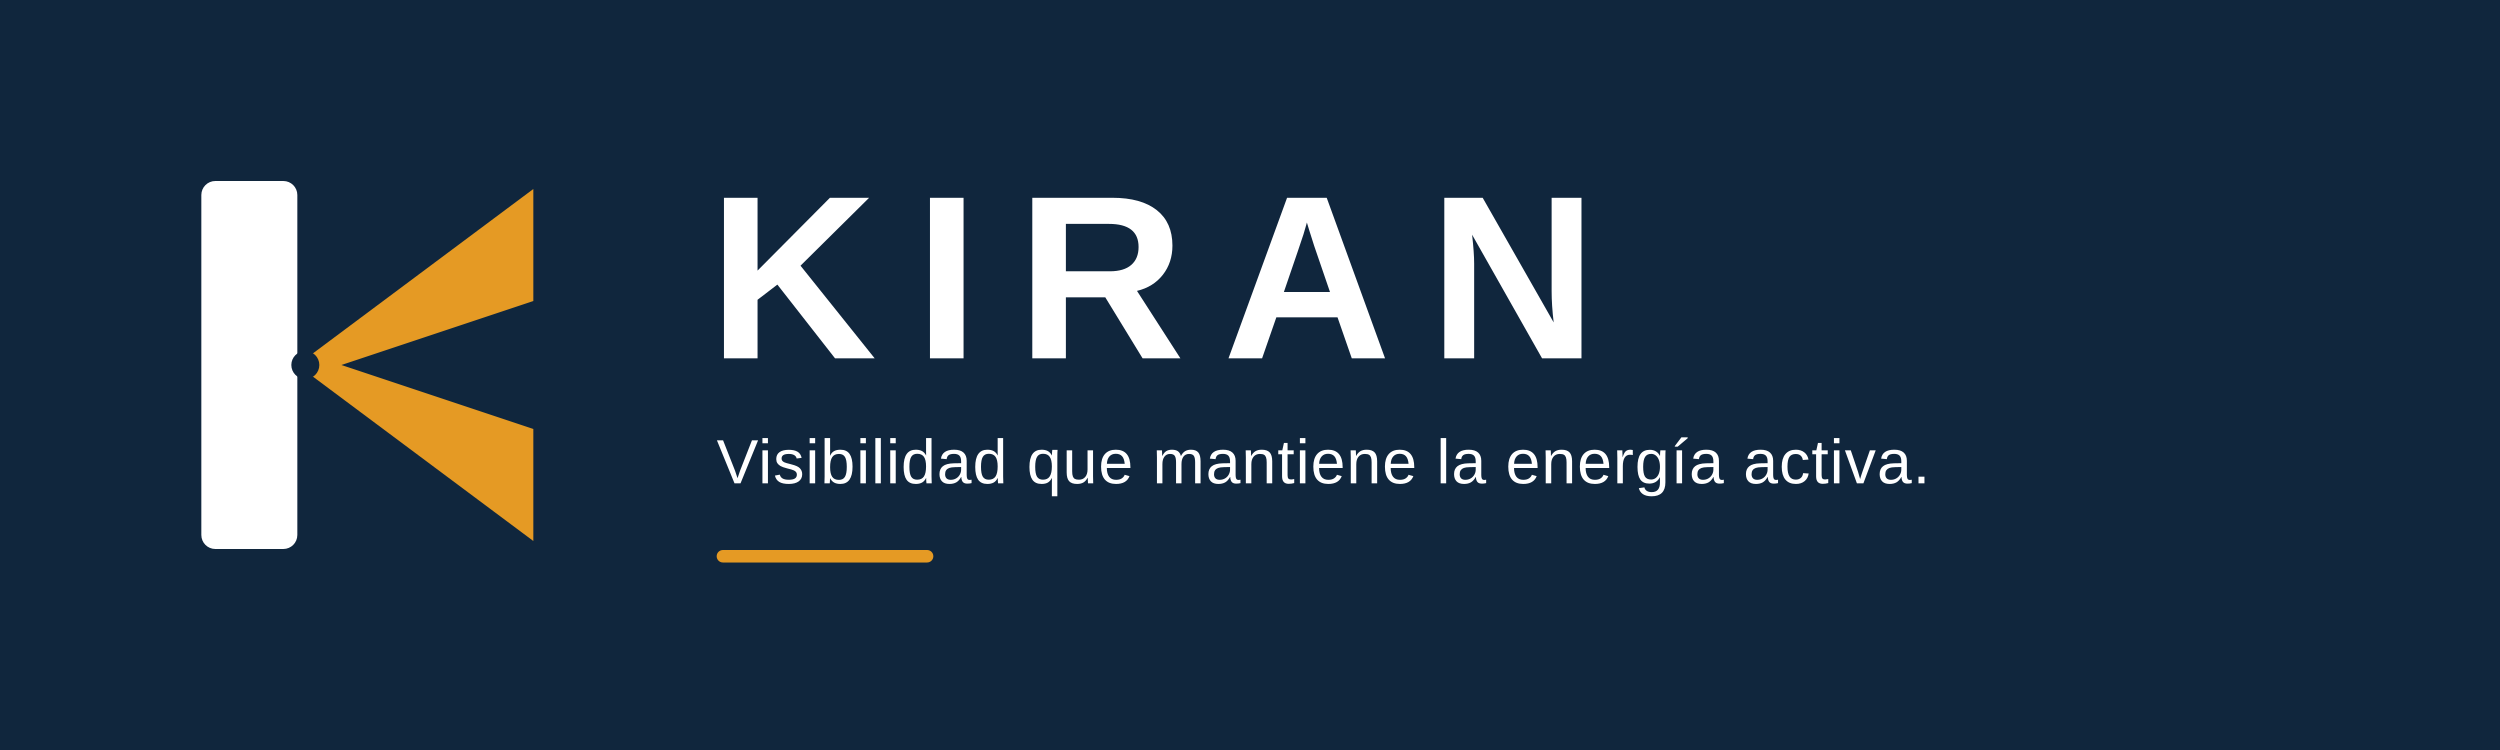
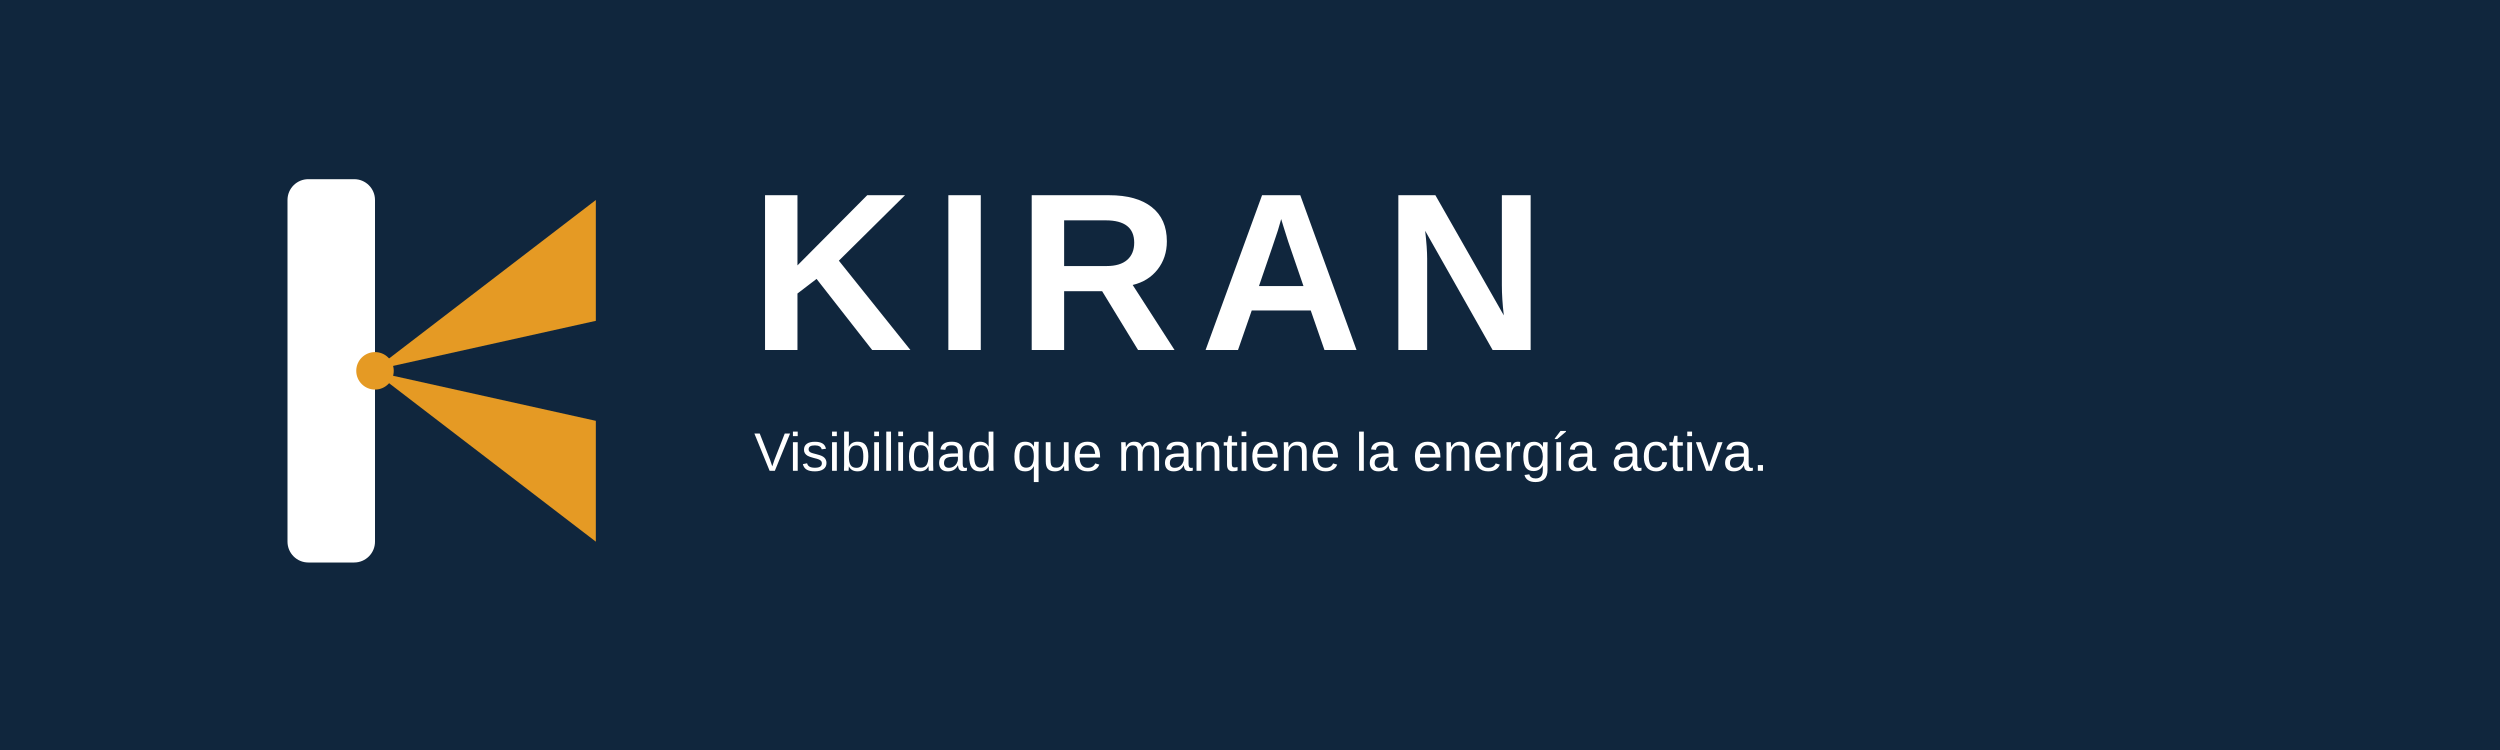
<svg xmlns="http://www.w3.org/2000/svg" viewBox="0 0 1200 360" role="img" aria-labelledby="title desc">
  <rect width="1200" height="360" fill="#10263D" />
-   <g transform="translate(64 60) scale(.96)">
-     <rect x="34" y="28" width="48" height="184" rx="7" fill="#FFFFFF" />
-     <path d="M82 120L200 32V88L92 124Z" fill="#E59A24" />
-     <path d="M82 120L200 208V152L92 116Z" fill="#E59A24" />
-     <circle cx="86" cy="120" r="7" fill="#10263D" />
+   <g transform="translate(88 58)">
+     <rect x="50" y="28" width="42" height="184" rx="10" fill="#FFFFFF" />
+     <path d="M91 120L198 38V96L99 118Z" fill="#E59A24" />
+     <path d="M91 120L198 202V144L99 122Z" fill="#E59A24" />
+     <circle cx="92" cy="120" r="9" fill="#E59A24" />
  </g>
-   <g fill="#FFFFFF" font-family="'Aptos Display','Montserrat','Arial',sans-serif">
-     <text x="340" y="172" font-size="112" font-weight="700" letter-spacing="18">KIRAN</text>
-     <text x="344" y="232" font-size="30" font-weight="500" letter-spacing=".5">Visibilidad que mantiene la energía activa.</text>
+   <g fill="#FFFFFF" font-family="'Montserrat','Aptos Display','Arial',sans-serif">
+     <text x="360" y="168" font-size="108" font-weight="700" letter-spacing="10">KIRAN</text>
+     <text x="362" y="226" font-size="26" font-weight="500">Visibilidad que mantiene la energía activa.</text>
  </g>
-   <rect x="344" y="264" width="104" height="6" rx="3" fill="#E59A24" />
</svg>
